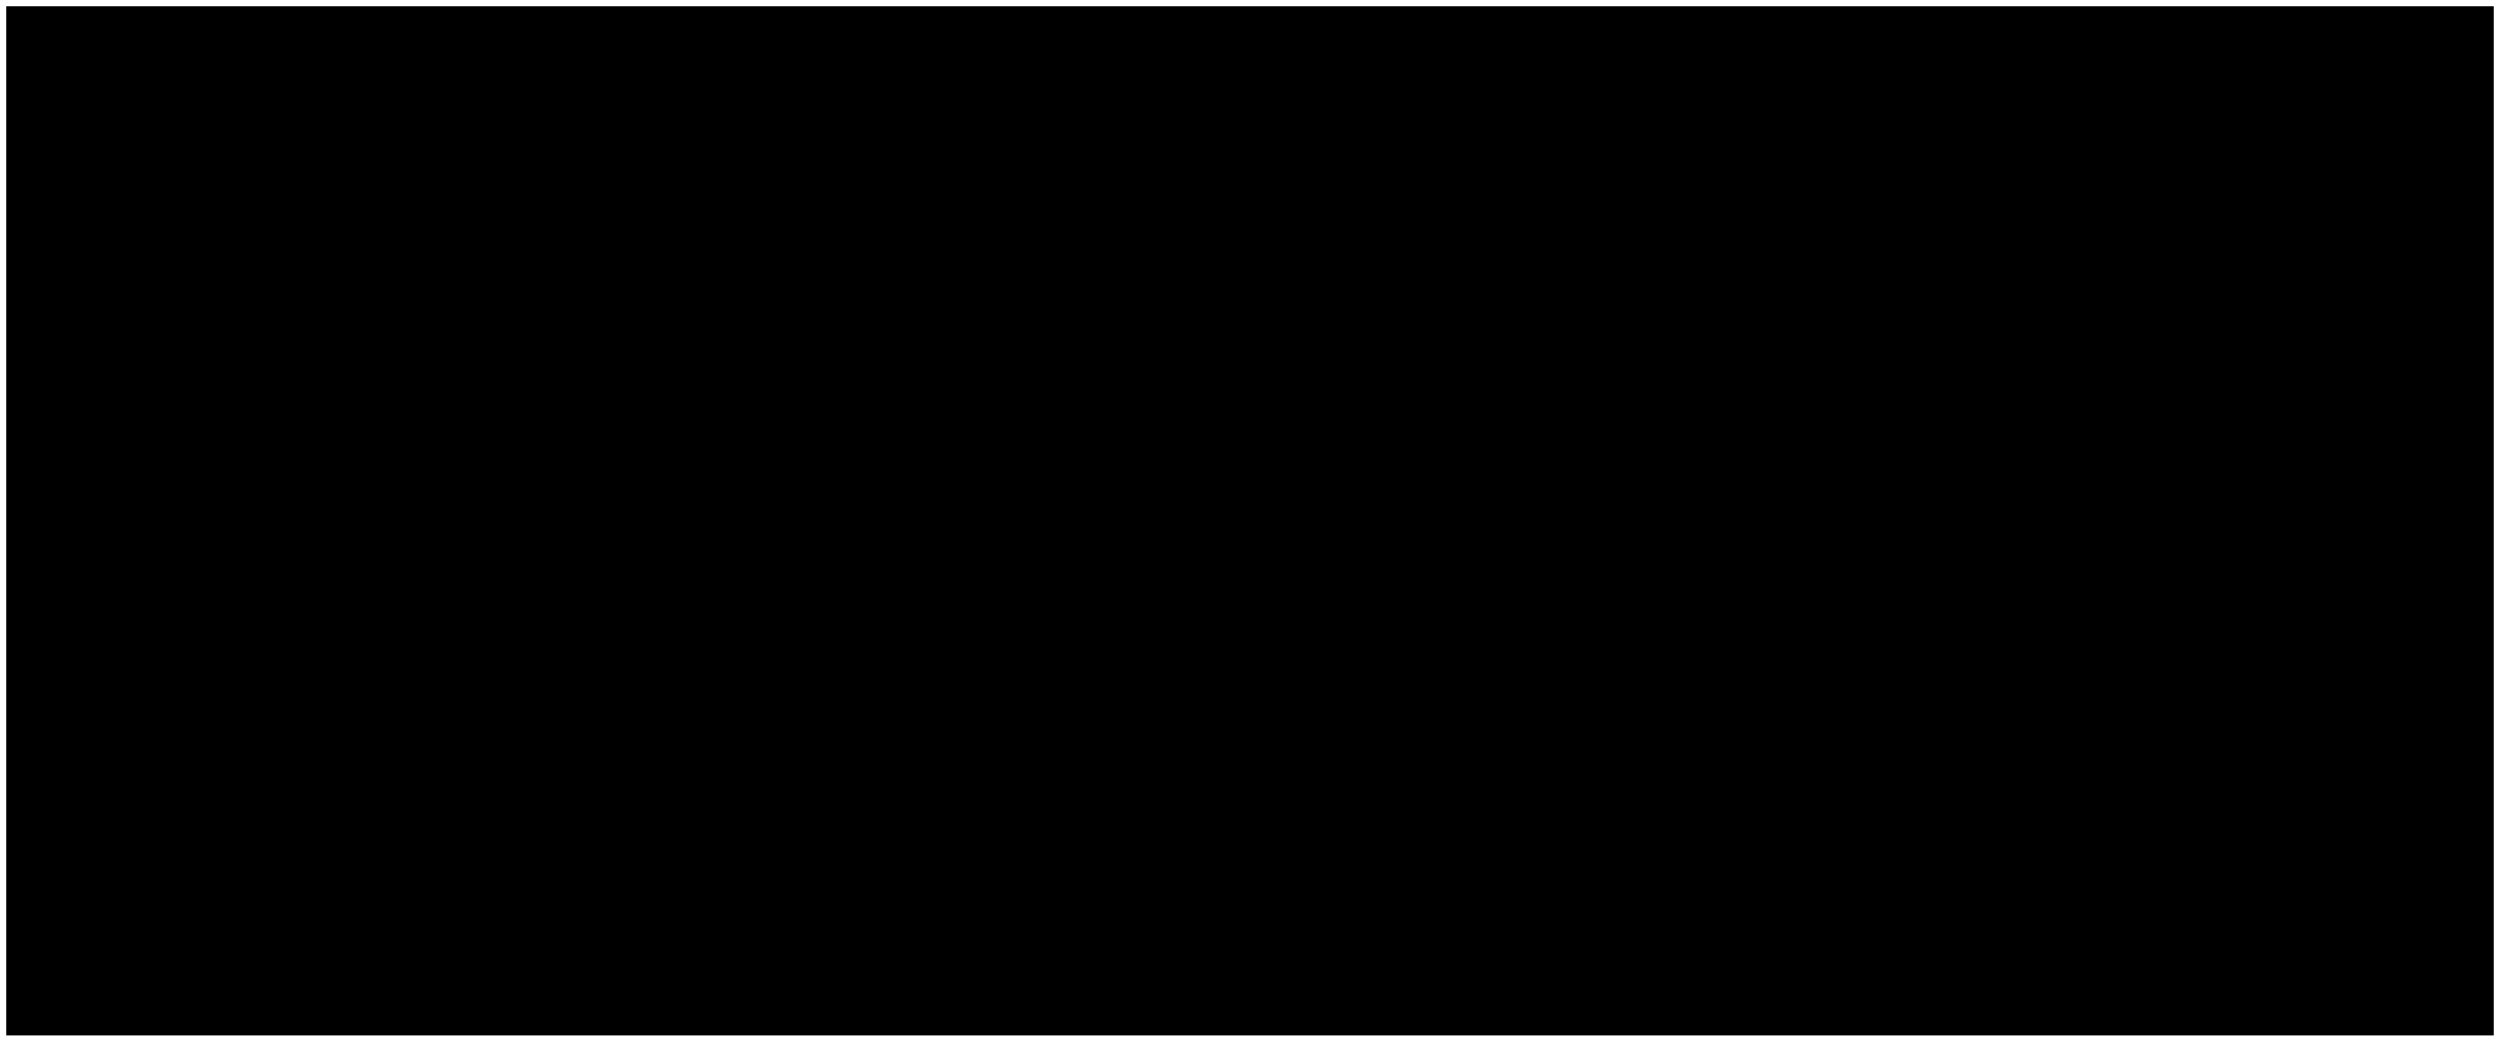
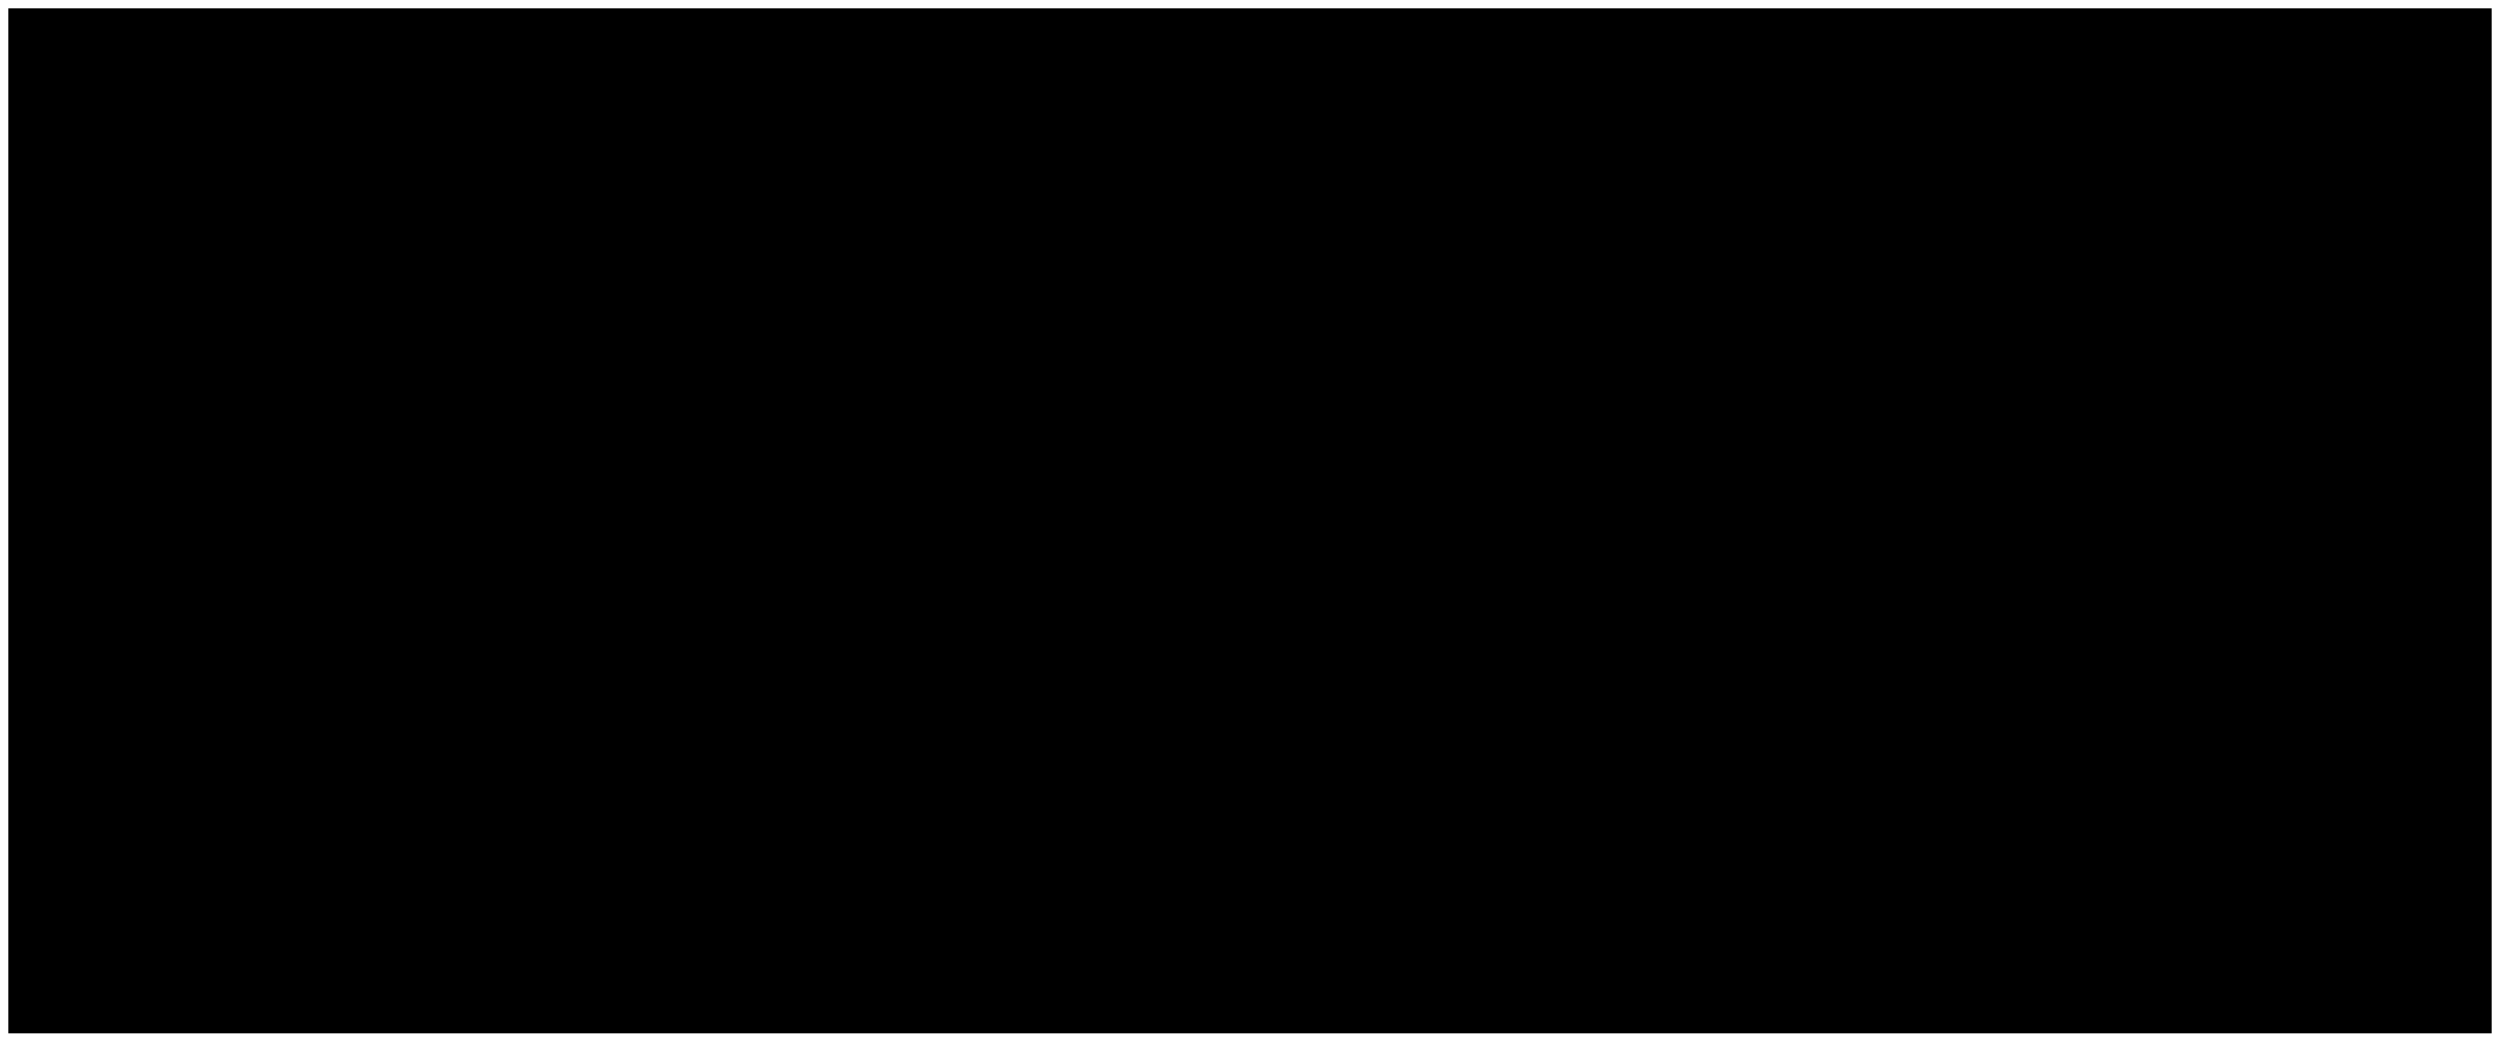
<svg xmlns="http://www.w3.org/2000/svg" version="1.1" width="600" height="250">
-   <g fill="CUI_PRM_COLOR(255, 230, 244)" stroke="CUI_PRM_COLOR(255, 189, 225)" stroke-width="3">
-     <rect x="1.5" y="1.5" width="597" height="247" rx="CUI_FRM_ROUNDING()" />
+   <g fill="CUI_PRM_COLOR(255, 230, 244)" stroke="CUI_PRM_COLOR(255, 189, 225)" stroke-width="4">
+     <rect x="2" y="2" width="596" height="246" rx="CUI_FRM_ROUNDING()" />
+   </g>
+   <g fill="none" stroke="CUI_PRM_COLOR(255, 220, 239)" stroke-width="1">
+     <rect x="3.5" y="3.5" width="593" height="243" rx="CUI_FRM_ROUNDING()" />
  </g>
</svg>
